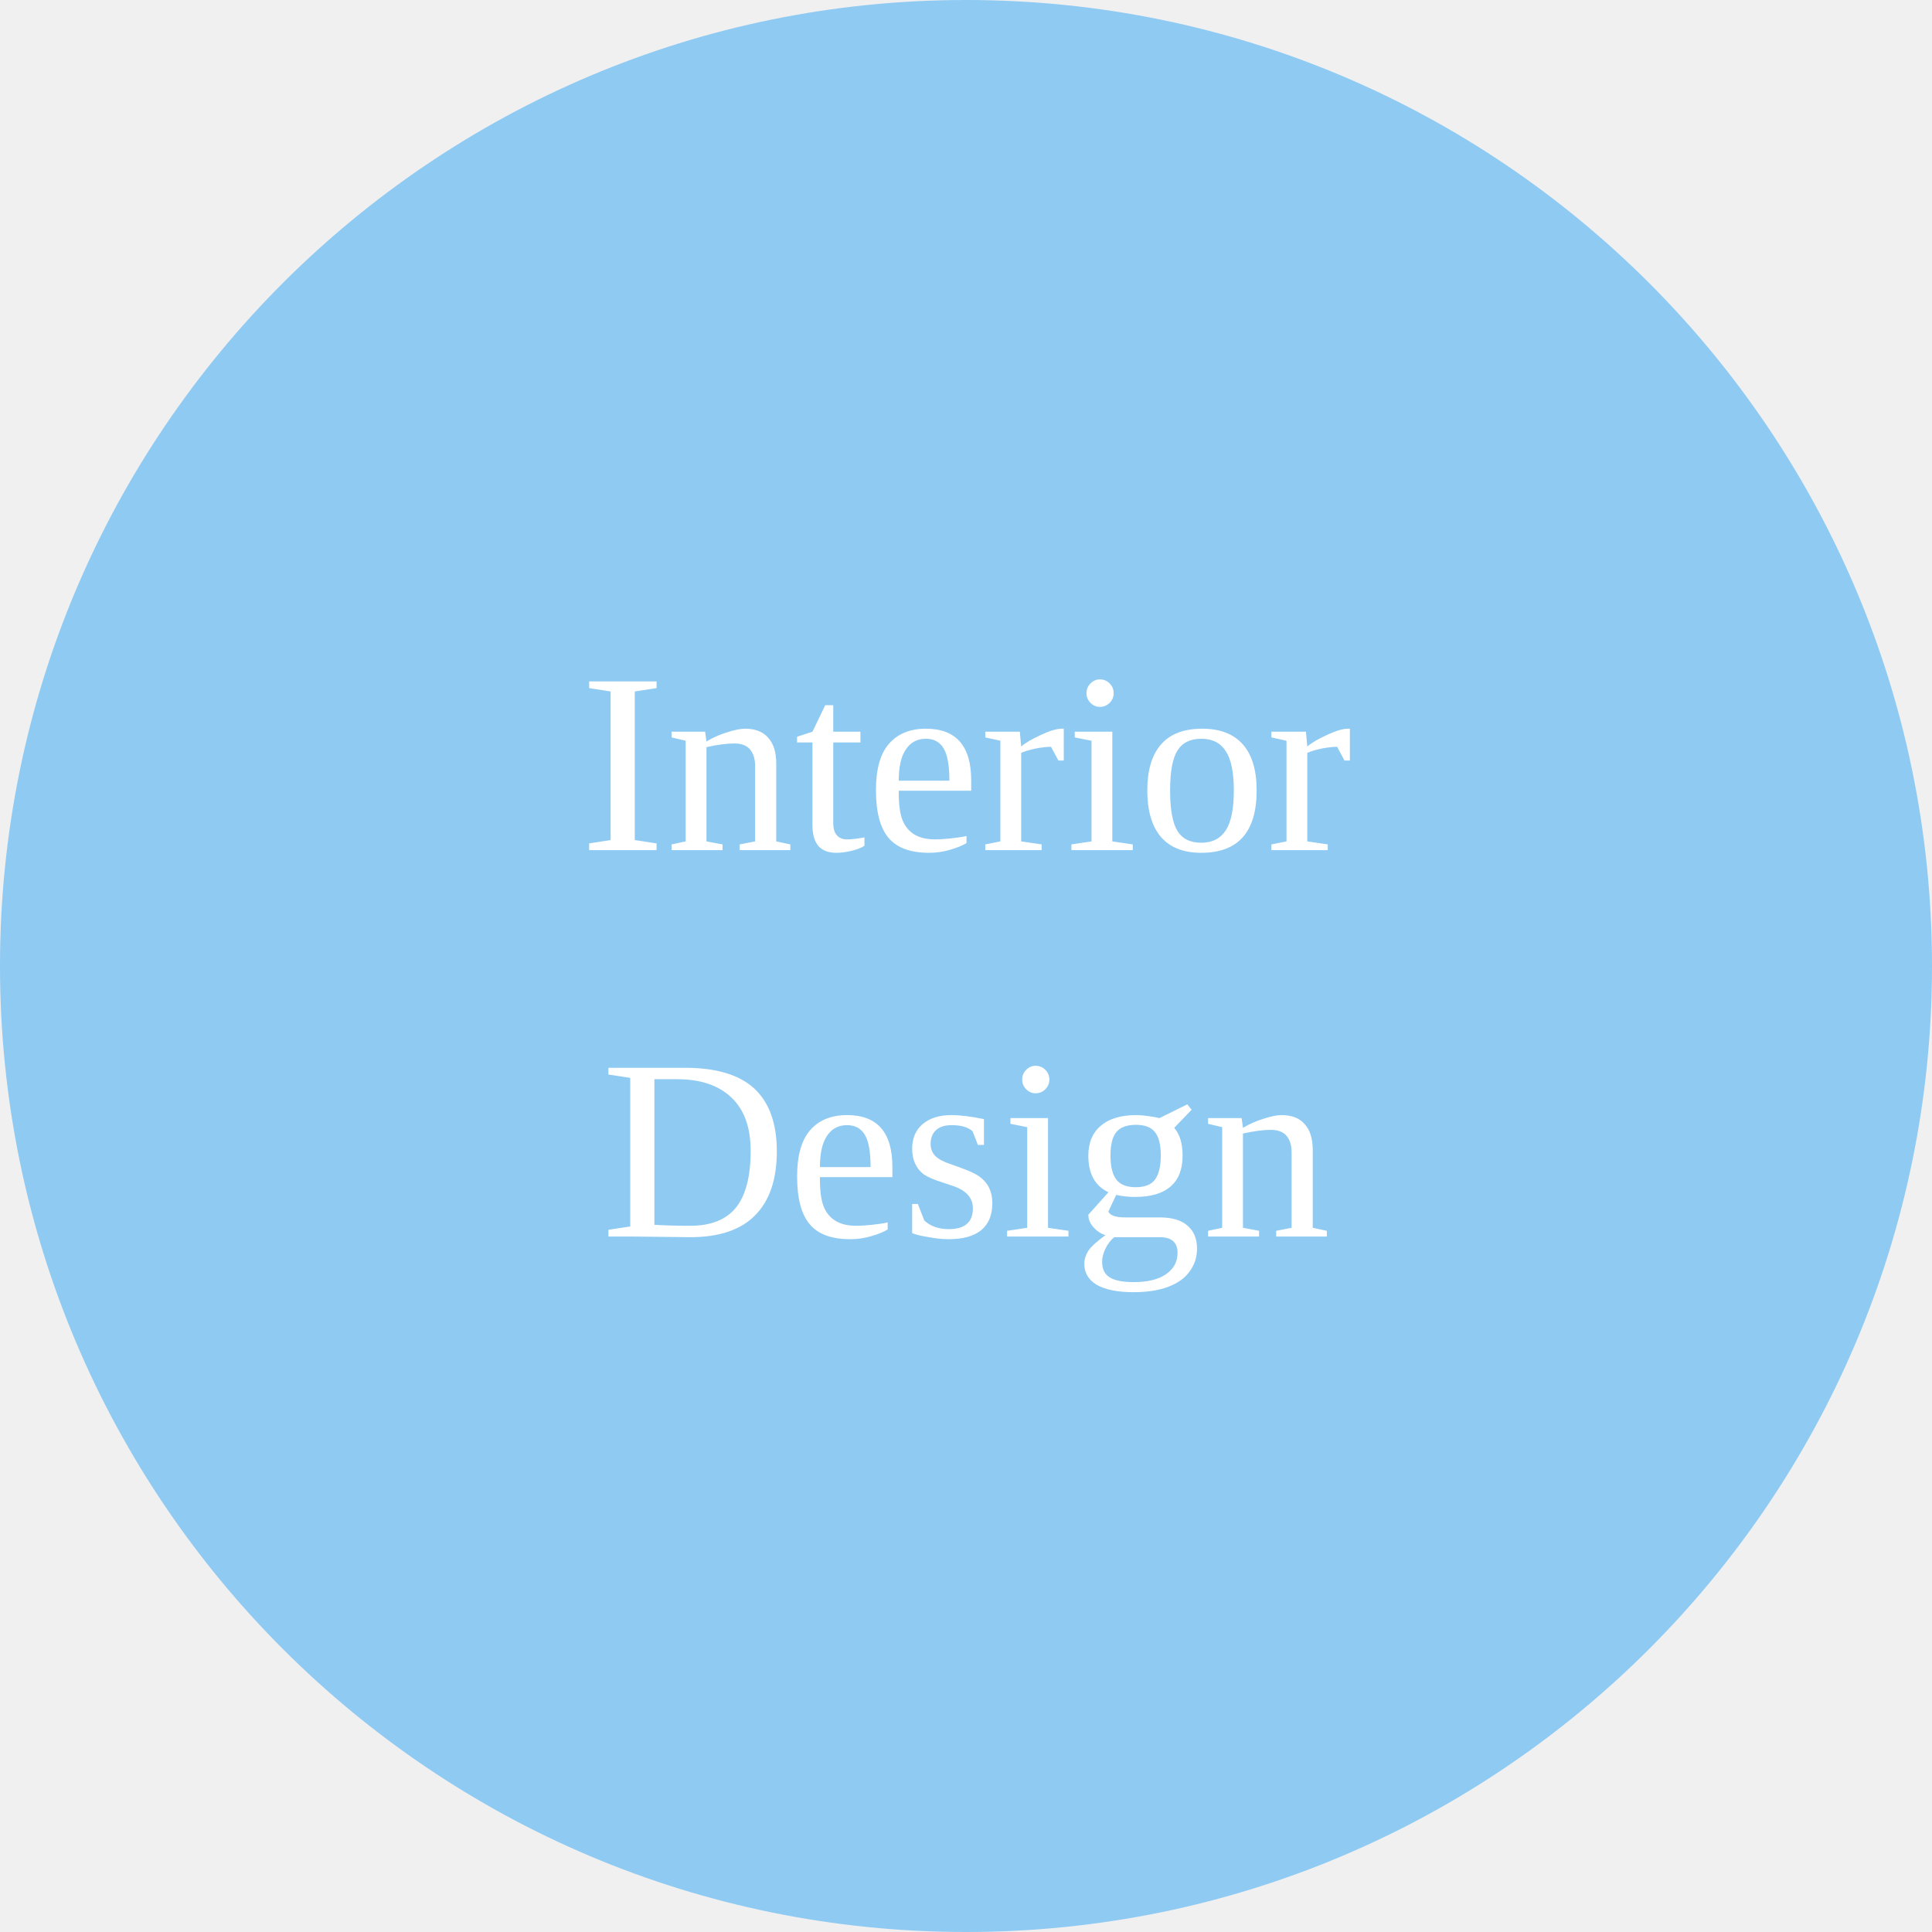
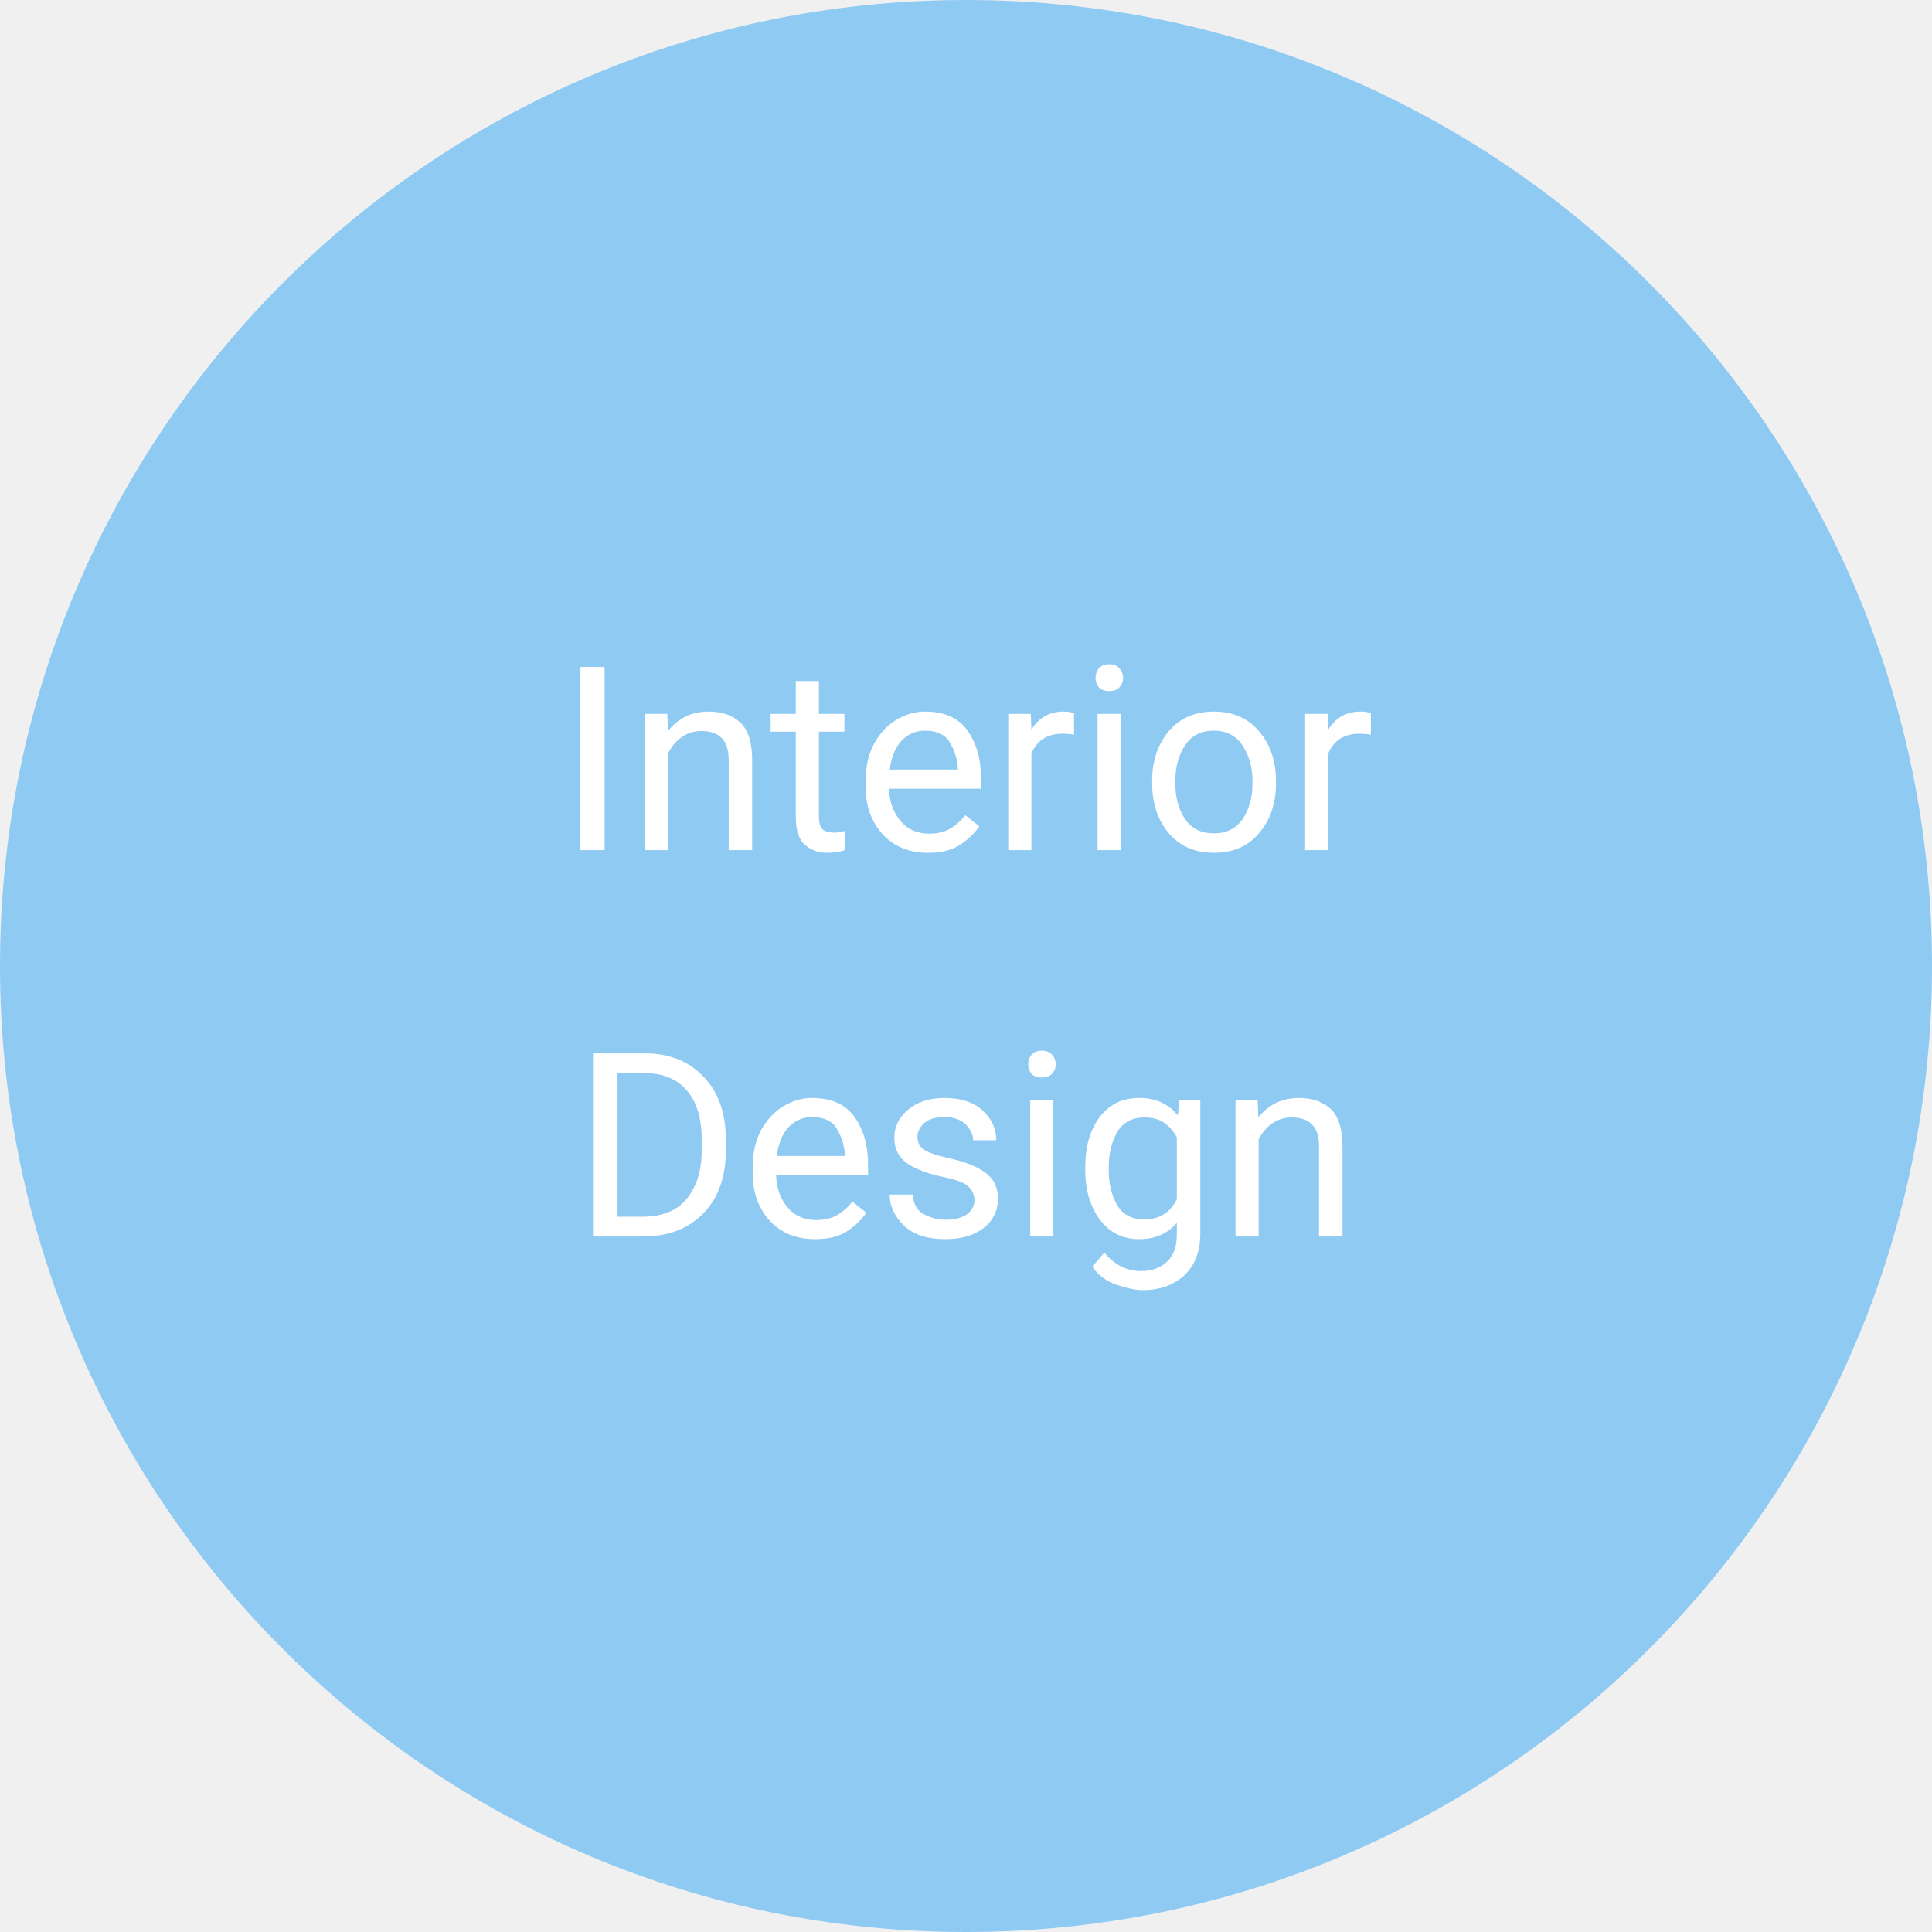
<svg xmlns="http://www.w3.org/2000/svg" width="90px" height="90px" viewBox="0 0 90 90" version="1.1">
  <defs />
  <g id="Page-1" stroke="none" stroke-width="1" fill="none" fill-rule="evenodd">
    <g id="Preferences" transform="translate(-21, -561)" fill="#8FCAF3">
      <circle id="circle_svg" cx="66" cy="606" r="45" />
    </g>
  </g>
-   <text x="50%" y="40%" text-anchor="middle" dy="0.3em" fill="#FFFFFF">Interior</text>
-   <text x="50%" y="60%" text-anchor="middle" dy="0.3em" fill="#FFFFFF">Design</text>
+   <text x="50%" y="40%" text-anchor="middle" dy="0.3em" font-family="Roboto" fill="#FFFFFF">Interior</text>
+   <text x="50%" y="60%" text-anchor="middle" dy="0.3em" font-family="Roboto" fill="#FFFFFF">Design</text>
</svg>
